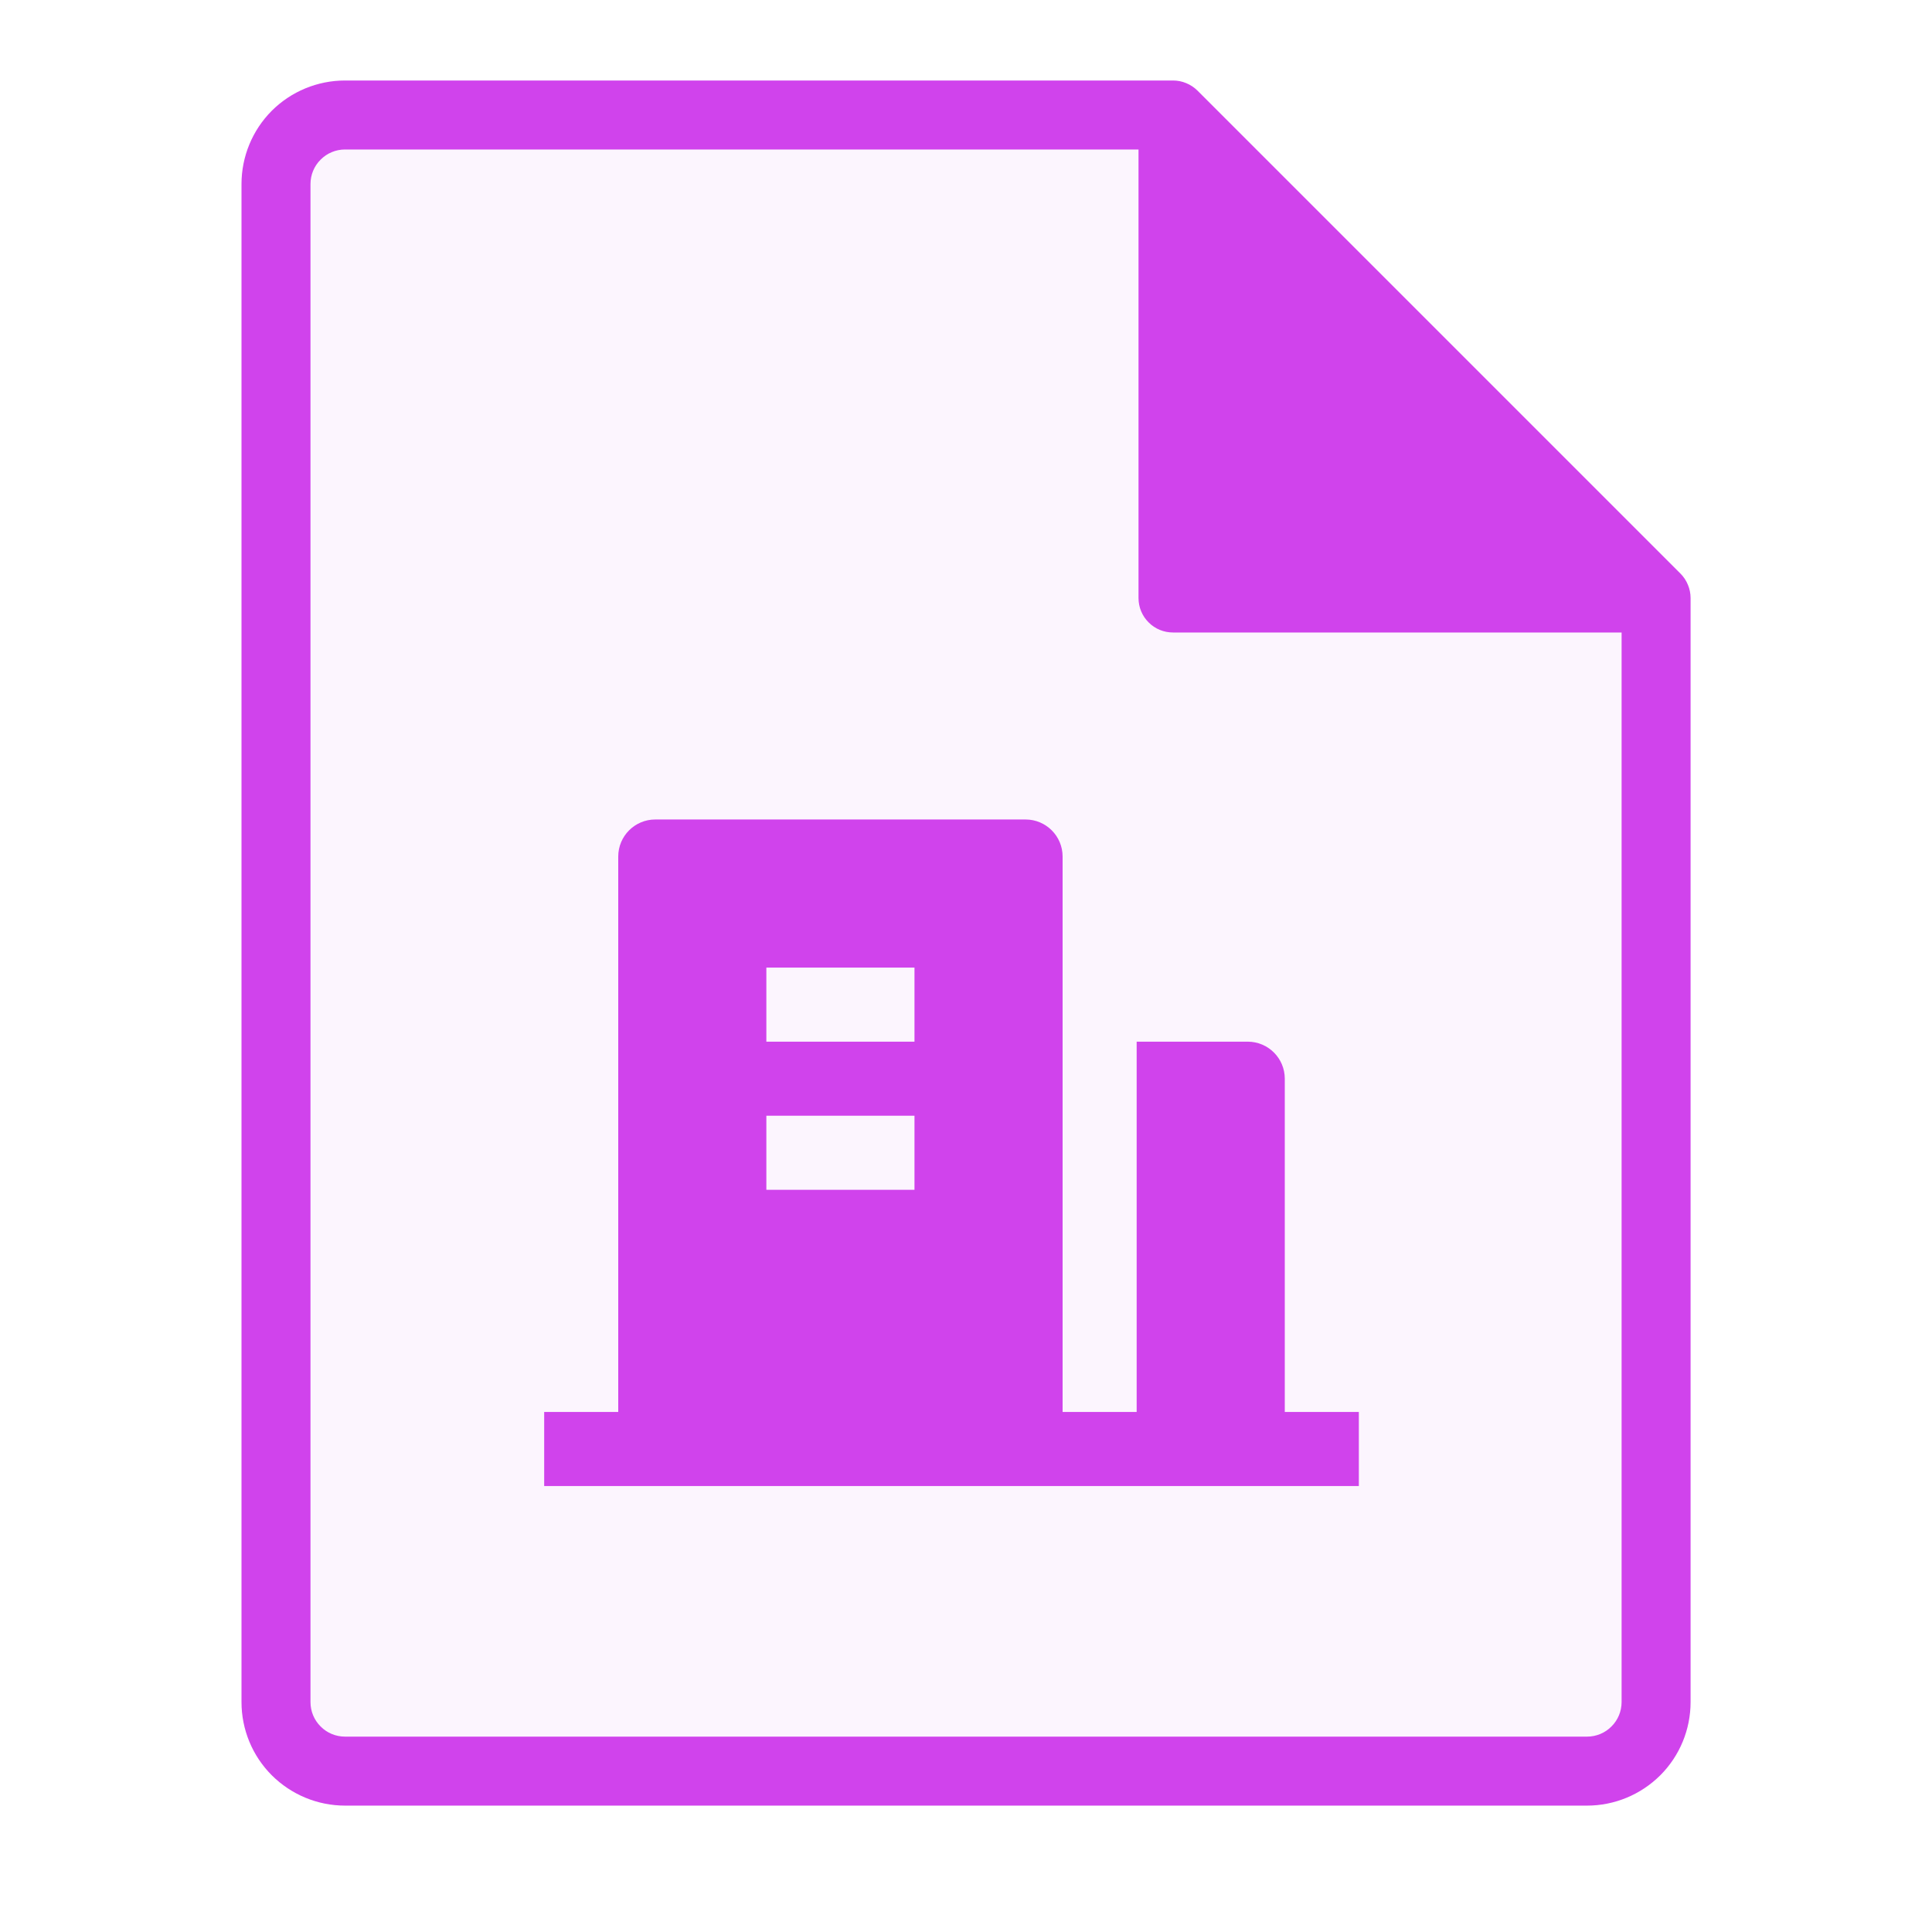
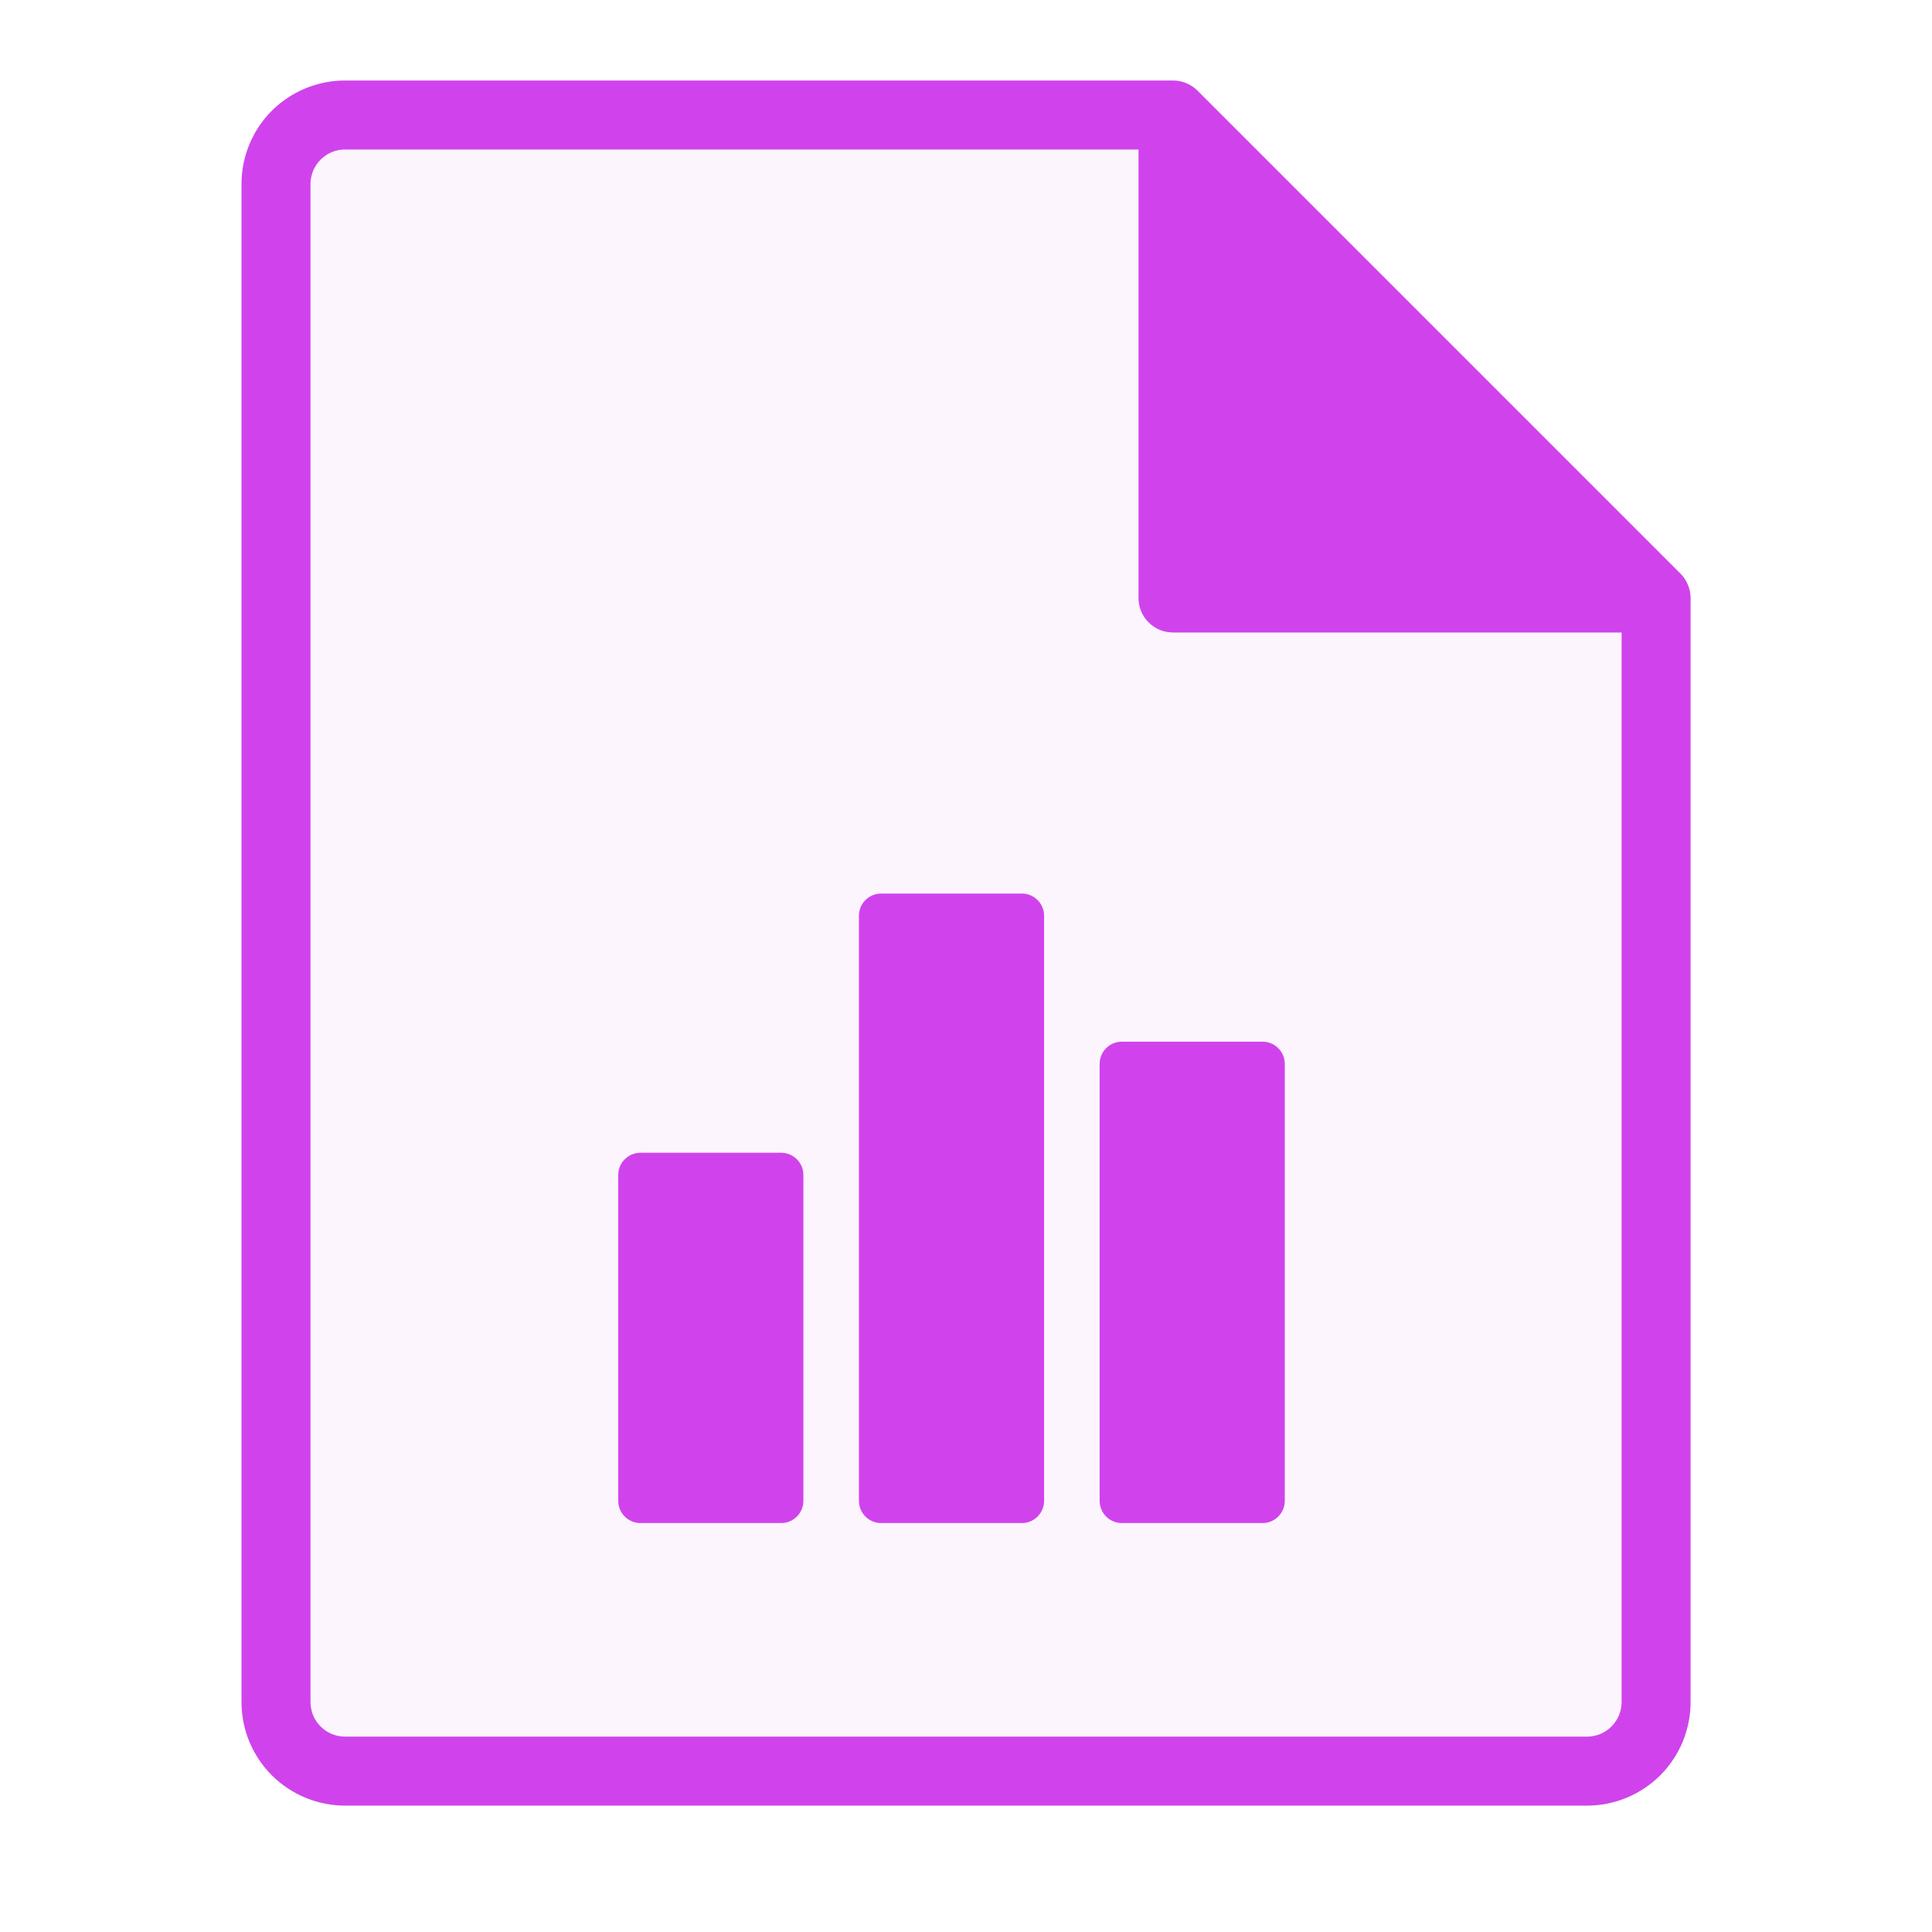
<svg xmlns="http://www.w3.org/2000/svg" width="24" height="24" viewBox="0 0 24 24" fill="none">
  <path d="M13.868 1.49H3.49V22.062H20.144V7.077L13.868 1.49Z" fill="#FCF5FE" />
  <path d="M14.572 1C14.628 1 14.684 1.011 14.736 1.033C14.788 1.054 14.835 1.086 14.875 1.125L20.876 7.126C20.915 7.165 20.947 7.213 20.968 7.265C20.99 7.317 21.001 7.373 21.001 7.429V21.144C21.001 21.485 20.866 21.812 20.625 22.053C20.383 22.294 20.056 22.43 19.715 22.43H4.286C3.945 22.43 3.618 22.294 3.376 22.053C3.135 21.812 3 21.485 3 21.144V2.286C3 1.945 3.135 1.618 3.376 1.376C3.618 1.135 3.945 1 4.286 1H14.572ZM4.286 1.857C4.172 1.857 4.063 1.902 3.983 1.983C3.902 2.063 3.857 2.172 3.857 2.286V21.144C3.857 21.258 3.902 21.367 3.983 21.447C4.063 21.528 4.172 21.573 4.286 21.573H19.715C19.829 21.573 19.938 21.528 20.018 21.447C20.099 21.367 20.144 21.258 20.144 21.144V7.857H14.572C14.458 7.857 14.349 7.813 14.269 7.732C14.188 7.652 14.143 7.543 14.143 7.429V1.857H4.286Z" fill="#d043ec" />
-   <g transform="translate(6.3 8.8) scale(0.46)">
-     <path d="M21 19H23V21H1V19H3V4C3 3.448 3.448 3 4 3H14C14.552 3 15 3.448 15 4V19H17V9H20C20.552 9 21 9.448 21 10V19ZM7 11V13H11V11H7ZM7 7V9H11V7H7Z" fill="#d043ec" />
+   <g transform="translate(6.3 8.8) scale(0.46)" fill="#d043ec">
+     <rect x="3" y="12" width="5" height="10" rx="0.6" />
+     <rect x="9.5" y="5" width="5" height="17" rx="0.6" />
+     <rect x="16" y="9" width="5" height="13" rx="0.6" />
  </g>
</svg>
